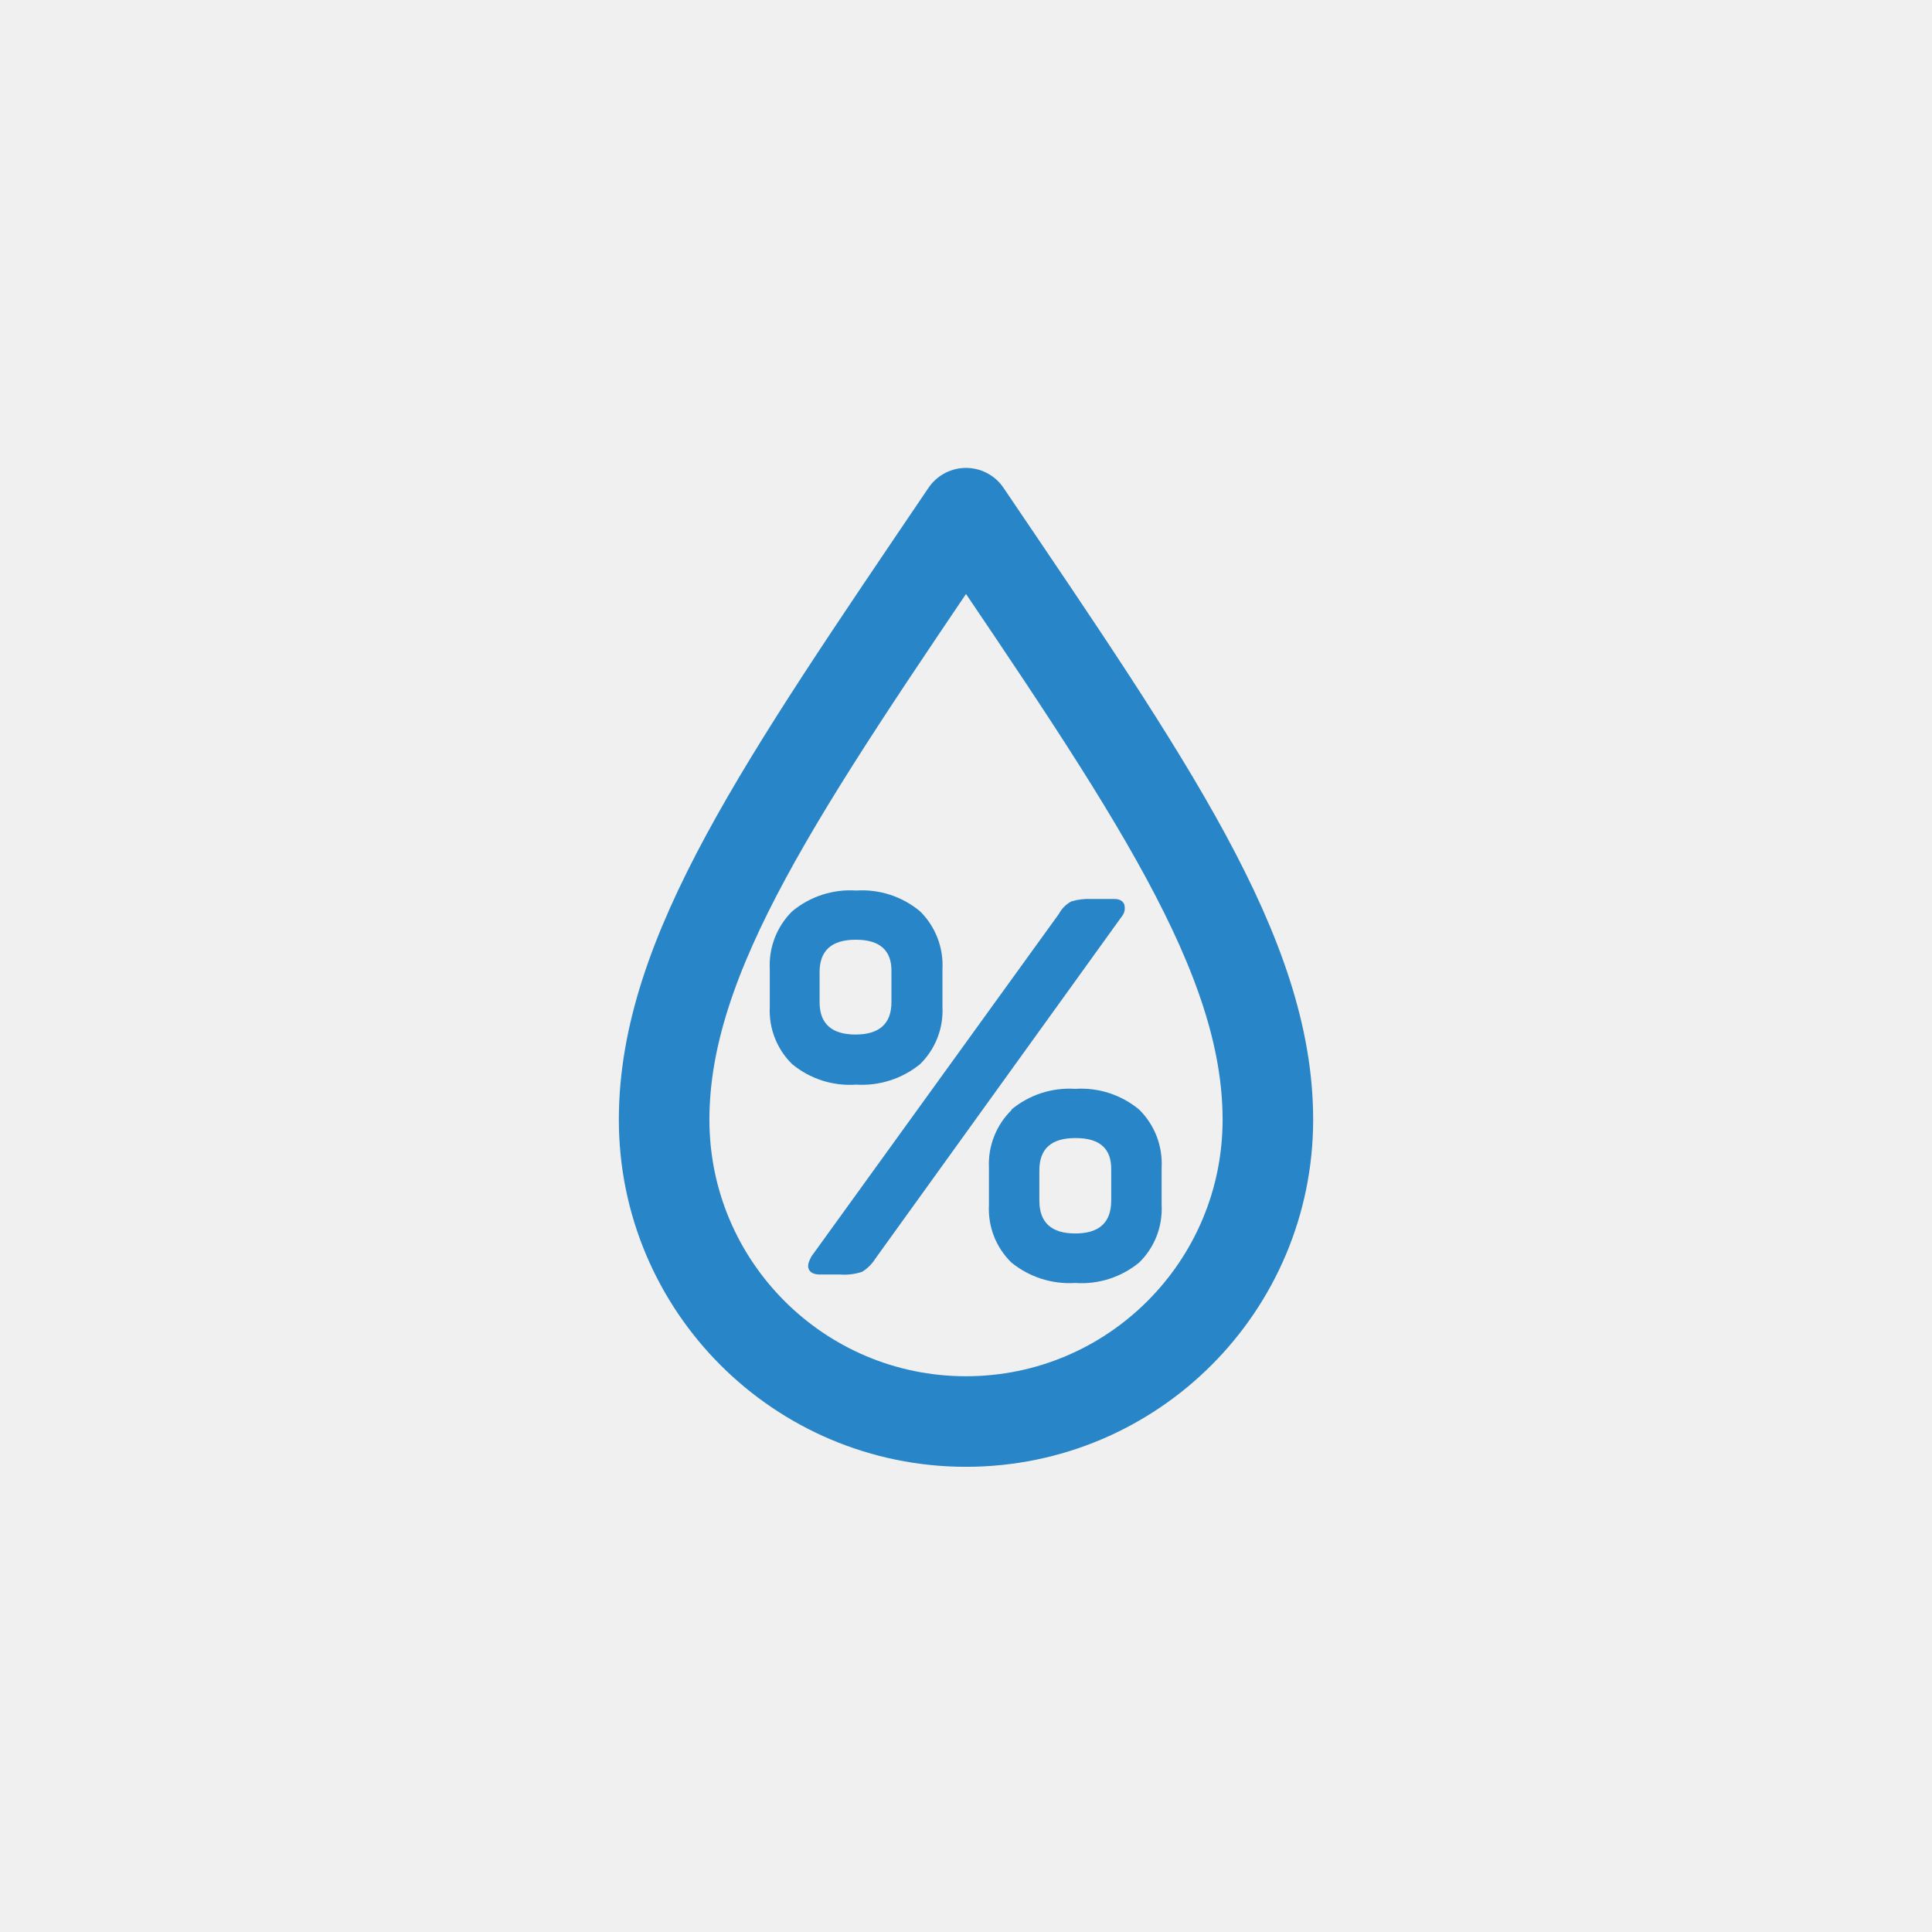
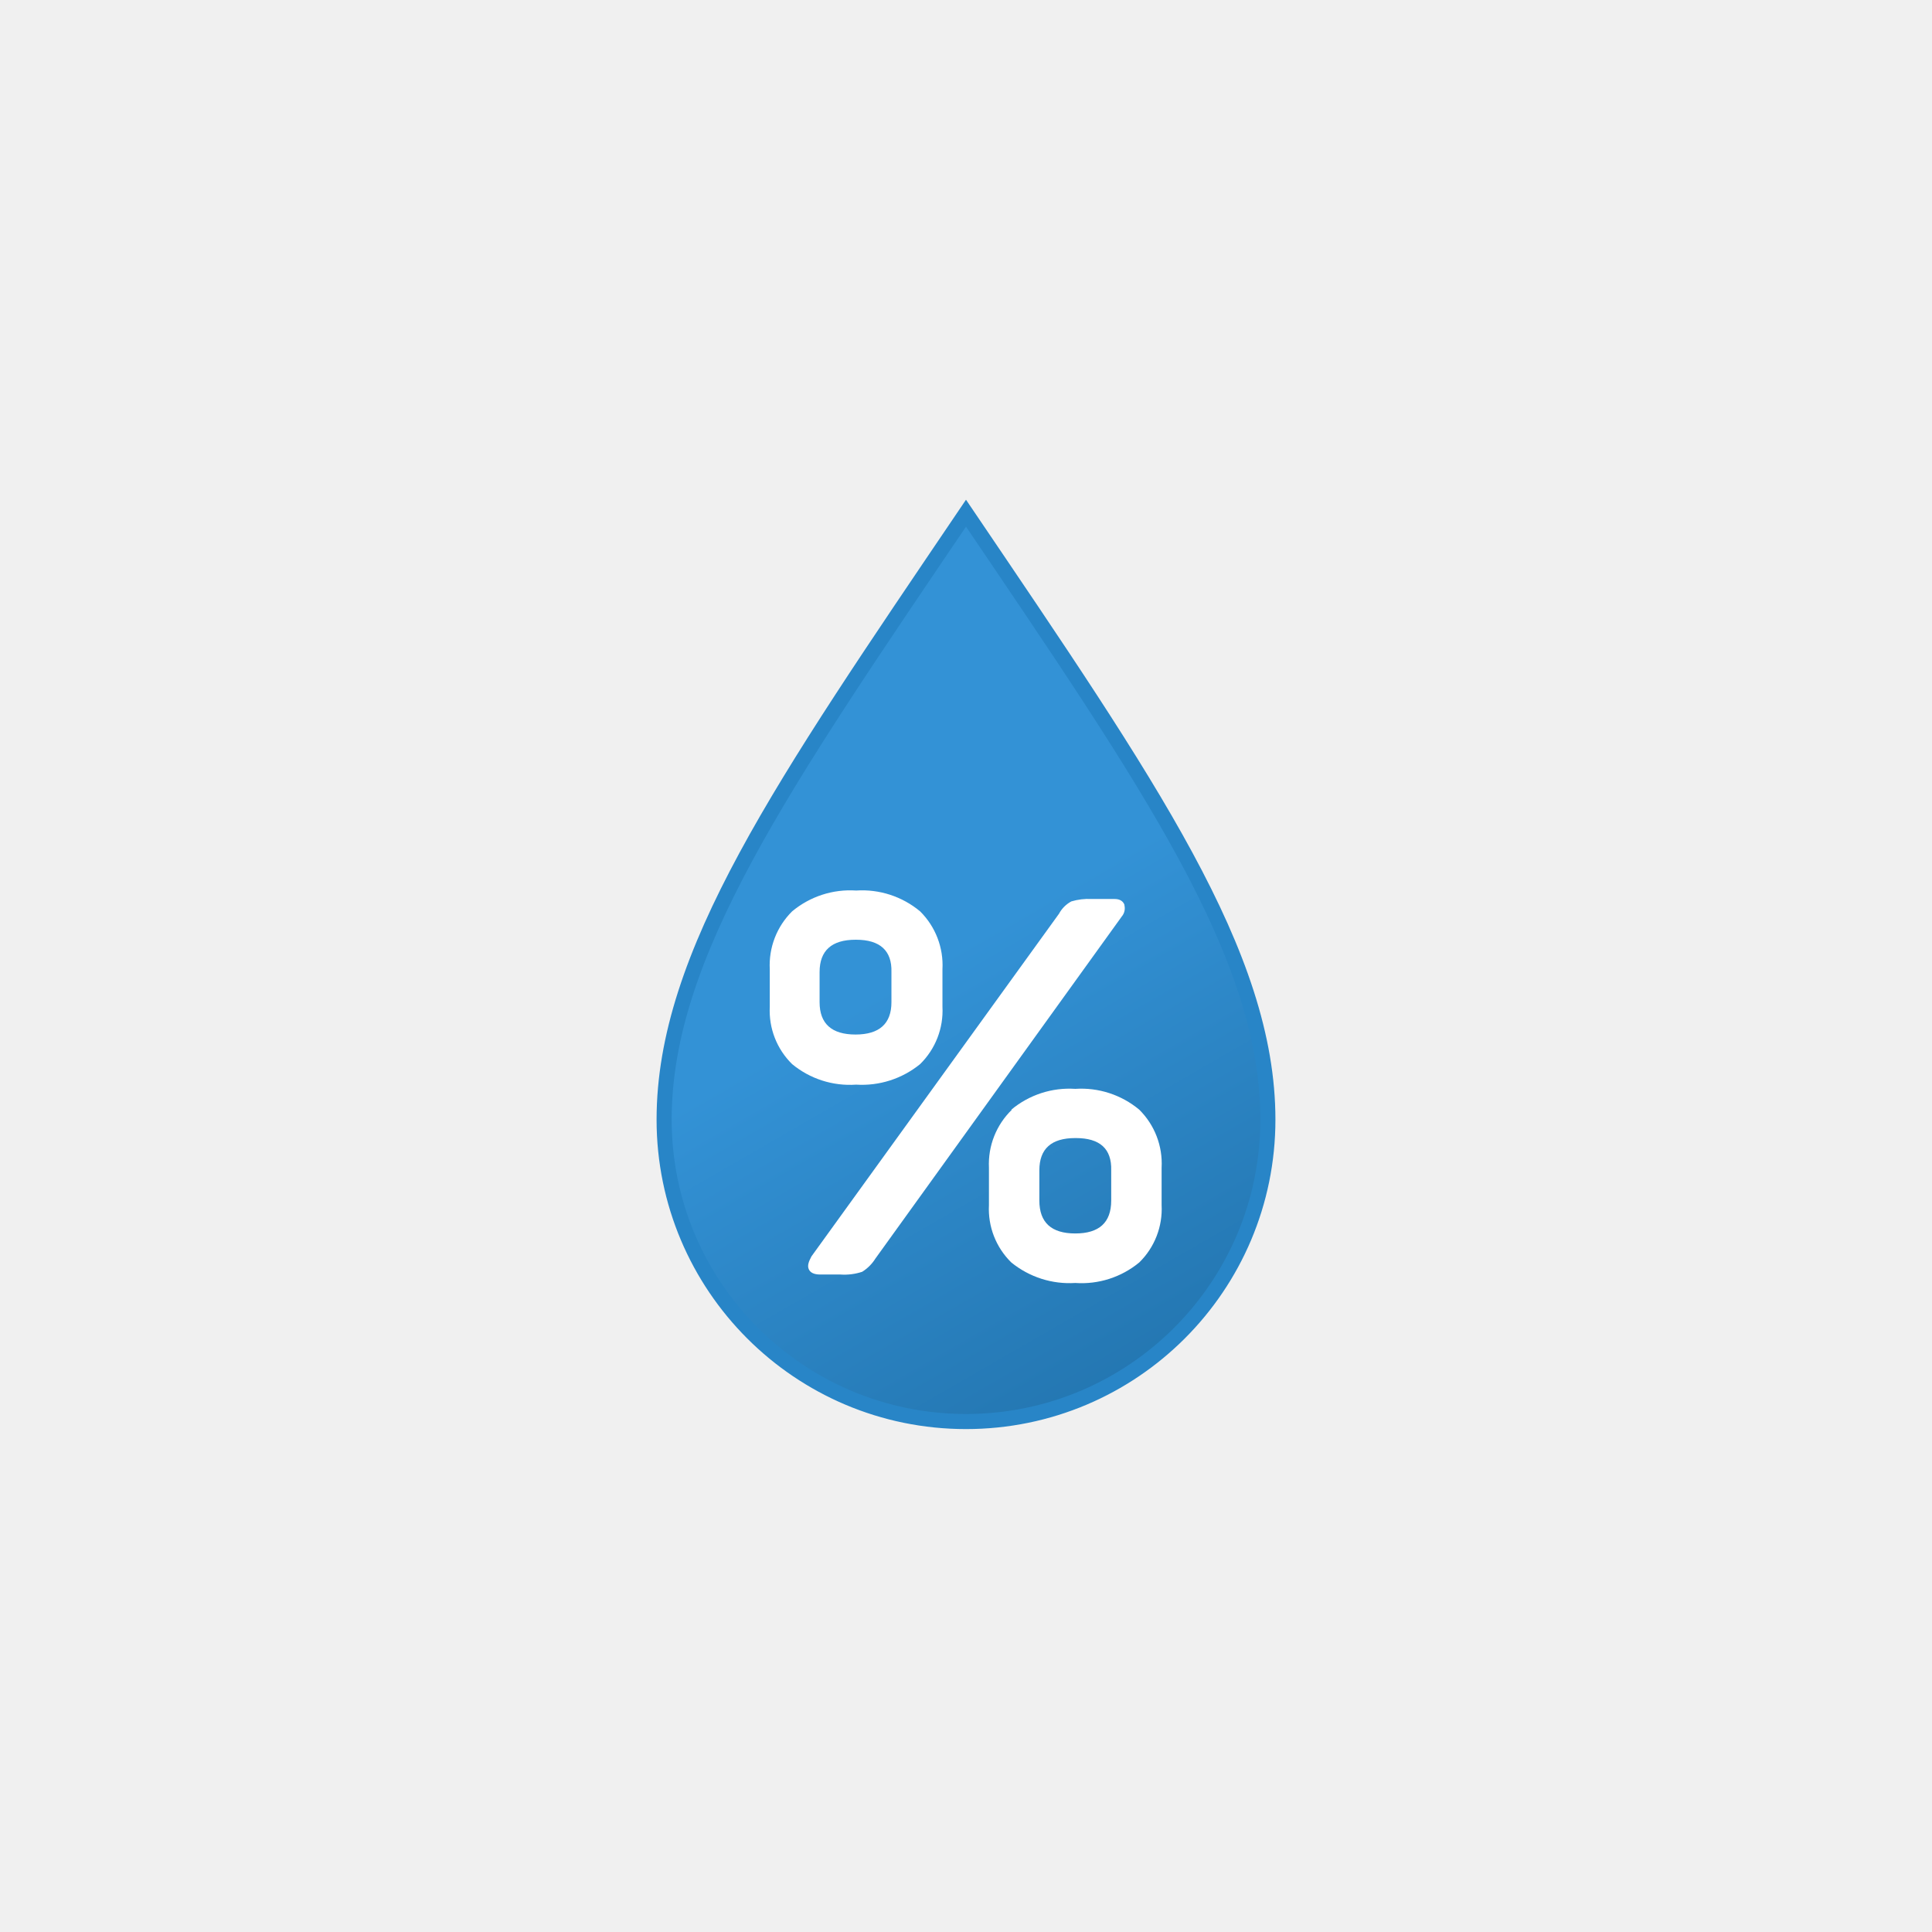
<svg xmlns="http://www.w3.org/2000/svg" viewBox="0 0 64 64">
-   <path fill="none" stroke="#2885c7" stroke-linecap="round" stroke-linejoin="round" stroke-width="3" d="M32 17c-6.09 9-10 14.62-10 20.09a10 10 0 0020 0C42 31.62 38.09 26 32 17z" />
-   <path fill="#2885c7" d="M26.24 30.19a3 3 0 012.12-.69 3 3 0 012.12.69 2.51 2.51 0 01.74 1.92v1.24a2.48 2.48 0 01-.74 1.9 3.05 3.05 0 01-2.12.68 3 3 0 01-2.12-.68 2.48 2.48 0 01-.74-1.9v-1.24a2.51 2.51 0 01.74-1.92zm11-.23a.42.42 0 01-.08.4L29 41.69a1.37 1.37 0 01-.44.44 1.87 1.87 0 01-.72.09h-.67c-.2 0-.33-.06-.38-.18s0-.25.09-.42l8.2-11.35a1 1 0 01.41-.41 2 2 0 01.67-.08h.76q.27 0 .34.22zm-8.9 1.17c-.79 0-1.19.36-1.19 1.07v1c0 .71.4 1.07 1.19 1.07s1.19-.36 1.19-1.07v-1c.02-.71-.38-1.07-1.17-1.07zm5.16 5.63a3 3 0 012.12-.69 3 3 0 012.12.69 2.51 2.51 0 01.74 1.92v1.24a2.48 2.48 0 01-.74 1.9 3 3 0 01-2.12.68 3.05 3.05 0 01-2.12-.68 2.48 2.48 0 01-.74-1.9v-1.24a2.51 2.51 0 01.76-1.92zm2.12.94c-.79 0-1.19.35-1.19 1.07v1c0 .73.4 1.09 1.19 1.09s1.19-.36 1.19-1.09v-1c.02-.72-.38-1.07-1.17-1.07z" />
+   <defs>
+     <linearGradient id="a" x1="23.61" x2="37.27" y1="21.85" y2="45.52" gradientUnits="userSpaceOnUse">
+       <stop offset="0" stop-color="#3392d6" />
+       <stop offset=".45" stop-color="#3392d6" />
+       <stop offset="1" stop-color="#2477b2" />
+     </linearGradient>
+   </defs>
+   <path fill="url(#a)" stroke="#2885c7" stroke-miterlimit="10" stroke-width=".5" d="M32 17c-6.09 9-10 14.62-10 20.09a10 10 0 0020 0C42 31.62 38.09 26 32 17z" />
+   <path fill="#fff" d="M26.24 30.19a3 3 0 012.12-.69 3 3 0 012.12.69 2.51 2.51 0 01.74 1.92v1.24a2.48 2.48 0 01-.74 1.9 3.05 3.05 0 01-2.12.68 3 3 0 01-2.12-.68 2.48 2.48 0 01-.74-1.9v-1.24a2.51 2.51 0 01.74-1.92zm11-.23a.42.42 0 01-.08.4L29 41.69a1.37 1.37 0 01-.44.44 1.87 1.87 0 01-.72.09h-.67c-.2 0-.33-.06-.38-.18s0-.25.09-.42l8.2-11.35a1 1 0 01.41-.41 2 2 0 01.67-.08h.76q.27 0 .34.22zm-8.9 1.17c-.79 0-1.19.36-1.19 1.07v1c0 .71.4 1.07 1.19 1.07s1.19-.36 1.19-1.07v-1c.02-.71-.38-1.07-1.17-1.07zm5.16 5.63a3 3 0 012.12-.69 3 3 0 012.12.69 2.51 2.51 0 01.74 1.92v1.24a2.48 2.48 0 01-.74 1.9 3 3 0 01-2.12.68 3.05 3.05 0 01-2.12-.68 2.48 2.48 0 01-.74-1.9v-1.24a2.51 2.51 0 01.76-1.92zm2.12.94c-.79 0-1.19.35-1.19 1.07v1c0 .73.4 1.09 1.19 1.09s1.19-.36 1.19-1.09v-1c.02-.72-.38-1.07-1.17-1.07z" />
</svg>
